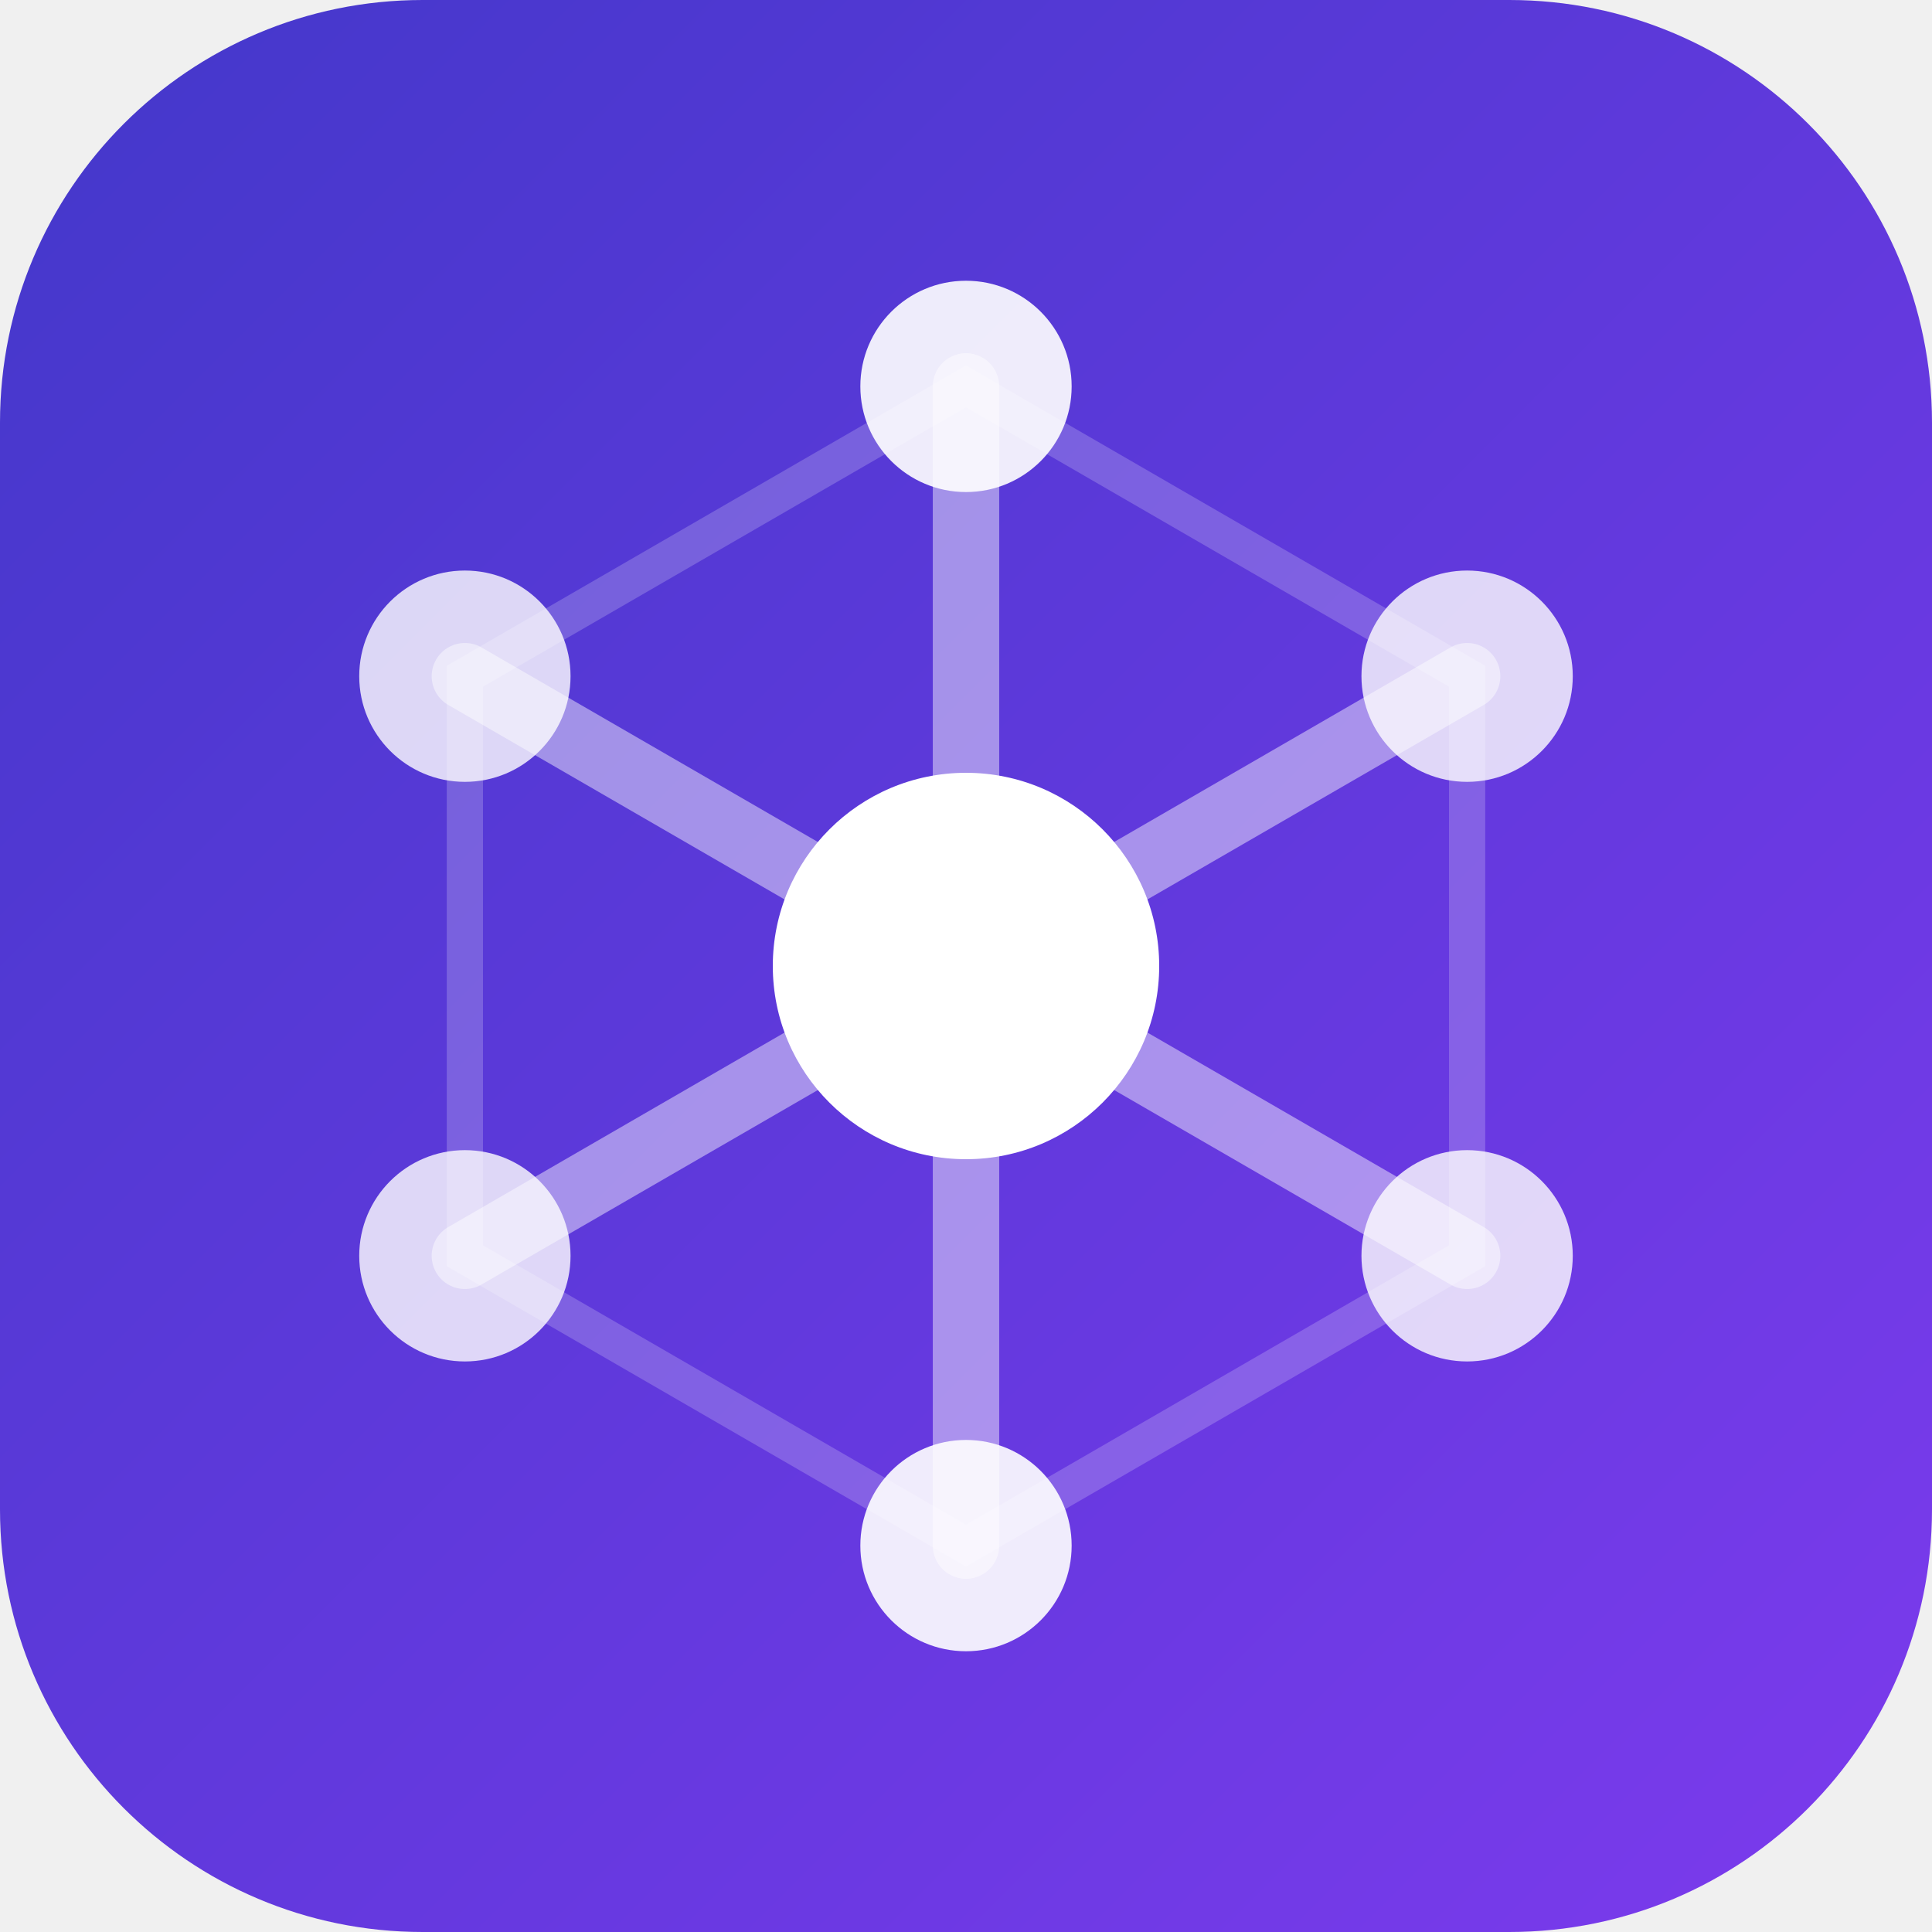
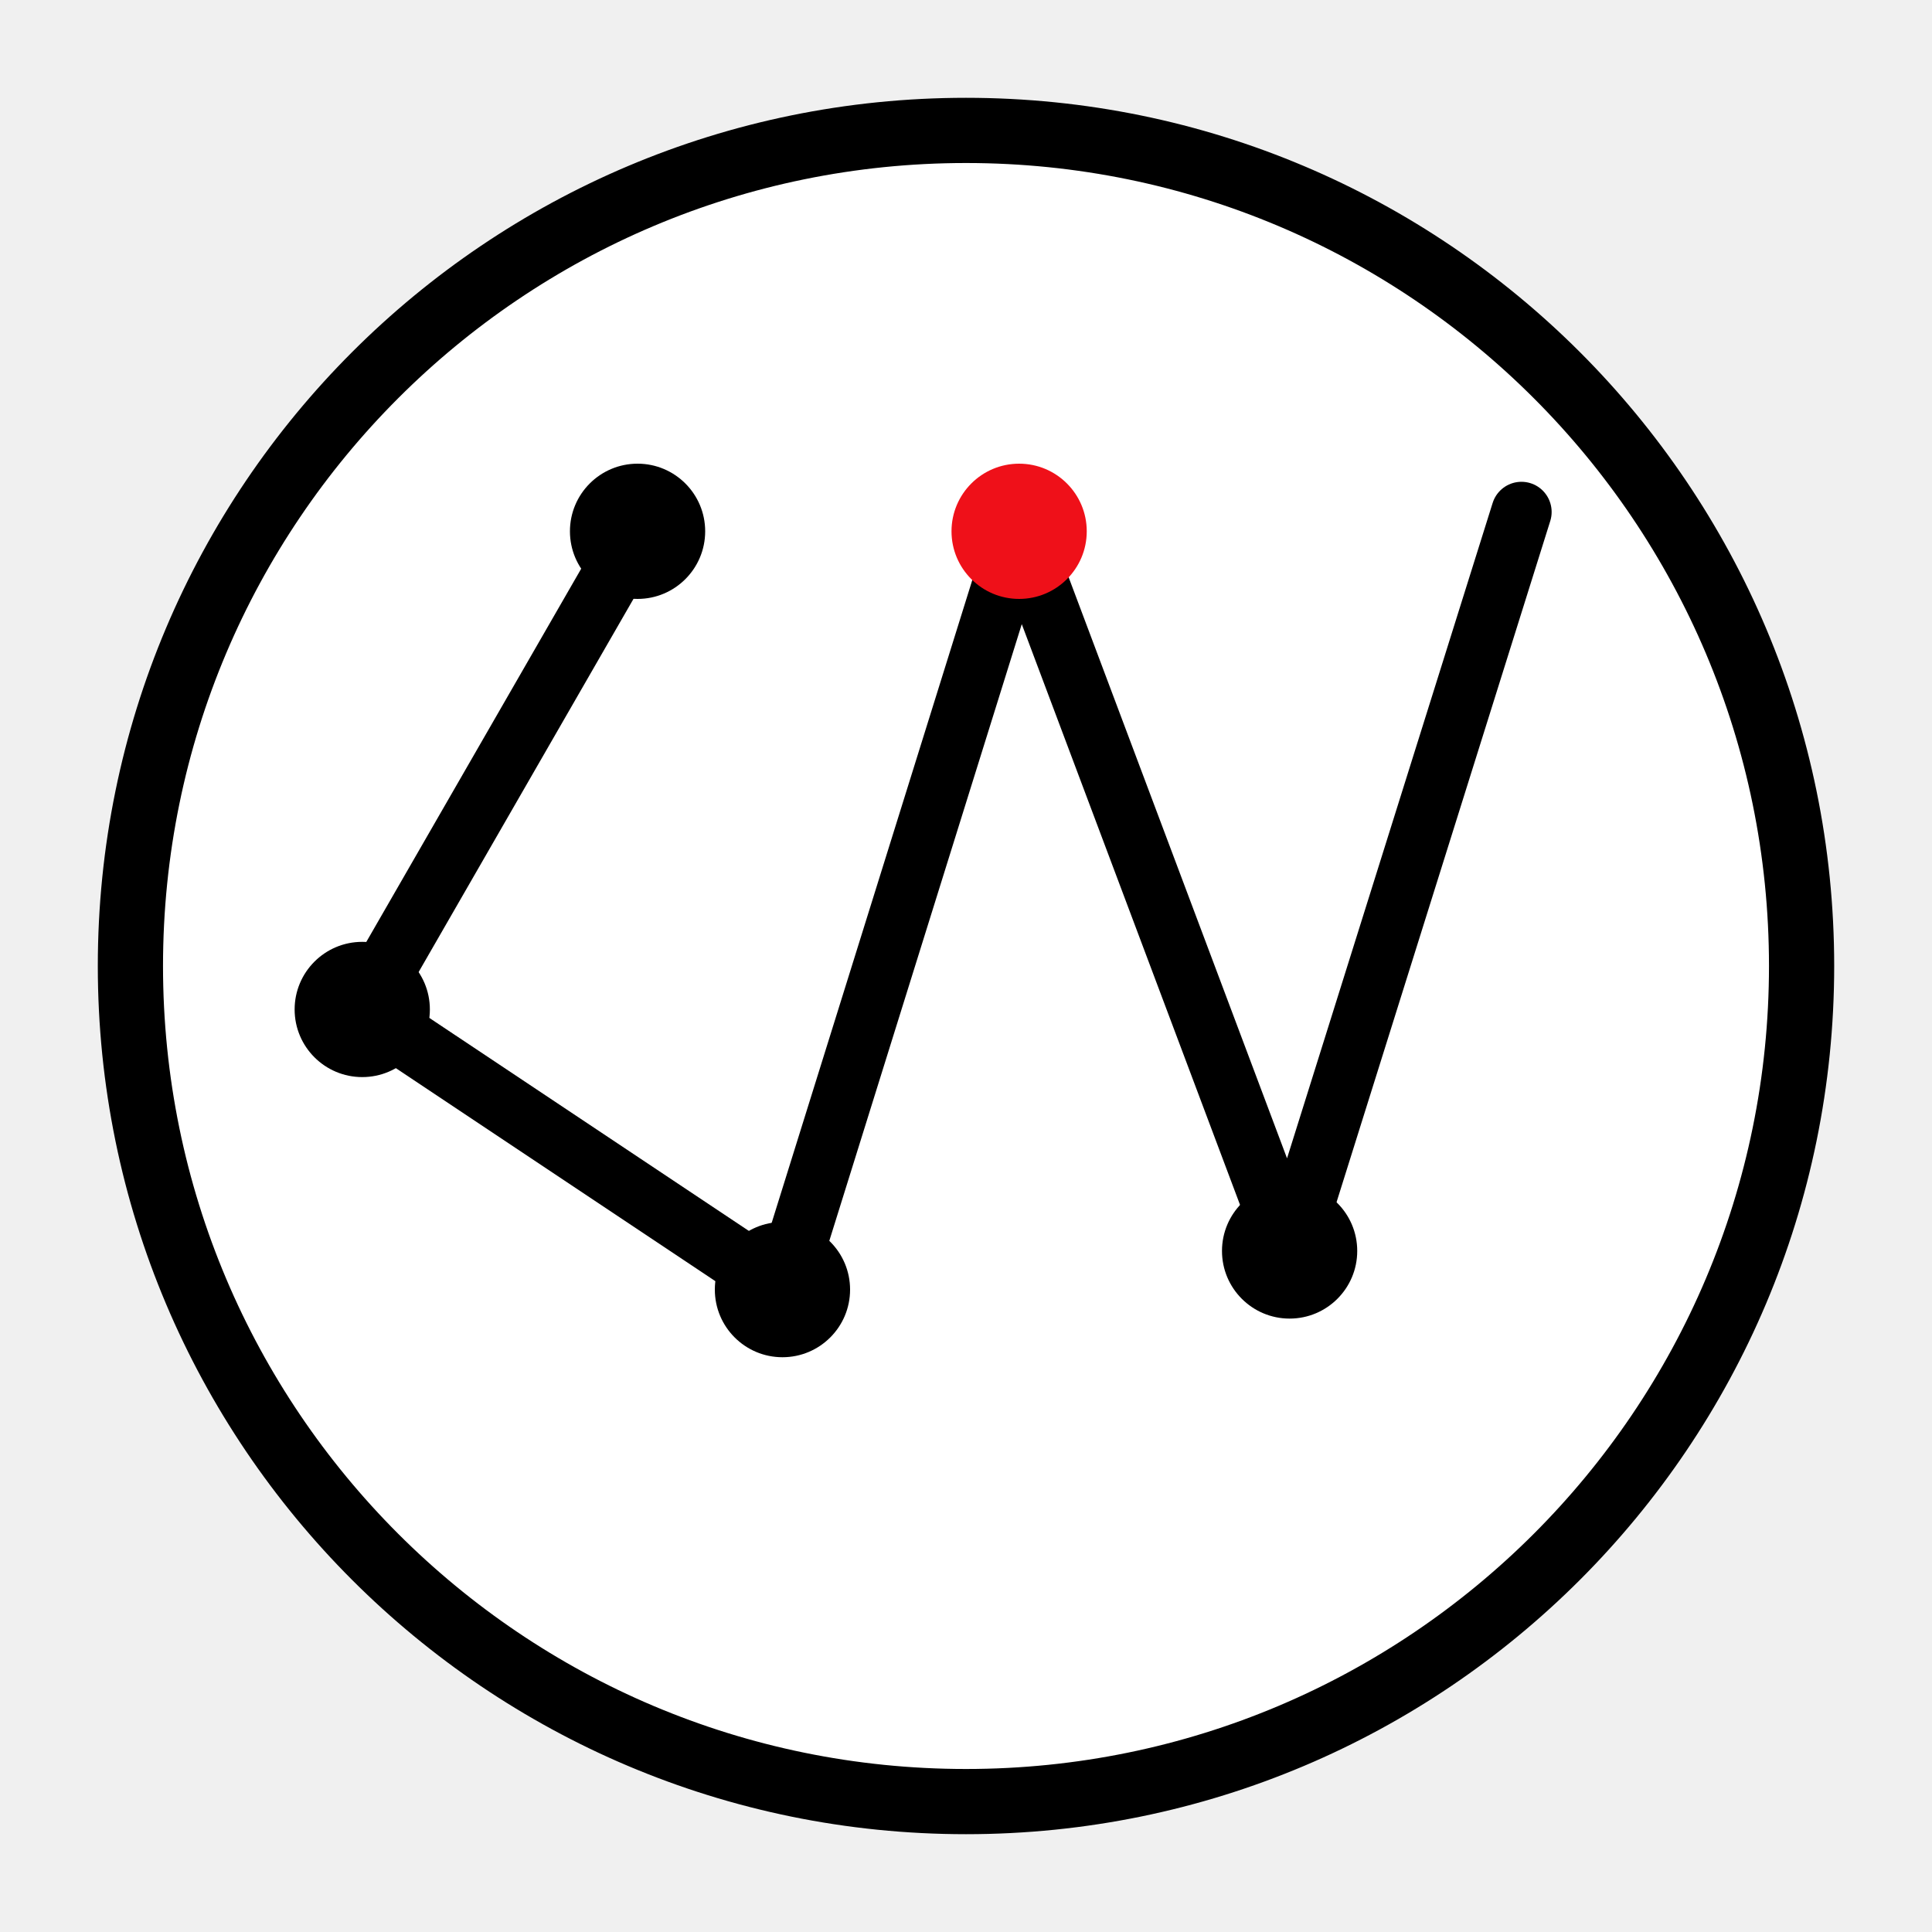
- <svg xmlns="http://www.w3.org/2000/svg" width="32" height="32" viewBox="0 0 32 32" fill="none">
-   <rect width="32" height="32" rx="7" fill="url(#fg)" />
-   <line x1="16" y1="16" x2="16" y2="6.4" stroke="white" stroke-width="1.1" stroke-opacity="0.45" stroke-linecap="round" />
-   <line x1="16" y1="16" x2="24.3" y2="11.2" stroke="white" stroke-width="1.1" stroke-opacity="0.45" stroke-linecap="round" />
-   <line x1="16" y1="16" x2="24.3" y2="20.8" stroke="white" stroke-width="1.1" stroke-opacity="0.45" stroke-linecap="round" />
-   <line x1="16" y1="16" x2="16" y2="25.6" stroke="white" stroke-width="1.1" stroke-opacity="0.45" stroke-linecap="round" />
-   <line x1="16" y1="16" x2="7.7" y2="20.8" stroke="white" stroke-width="1.1" stroke-opacity="0.45" stroke-linecap="round" />
-   <line x1="16" y1="16" x2="7.7" y2="11.2" stroke="white" stroke-width="1.1" stroke-opacity="0.45" stroke-linecap="round" />
-   <polygon points="16,6.4 24.3,11.2 24.3,20.8 16,25.6 7.7,20.8 7.7,11.2" fill="none" stroke="white" stroke-width="0.6" stroke-opacity="0.2" />
-   <circle cx="16" cy="6.4" r="1.75" fill="white" fill-opacity="0.9" />
-   <circle cx="24.3" cy="11.2" r="1.75" fill="white" fill-opacity="0.8" />
-   <circle cx="24.3" cy="20.8" r="1.75" fill="white" fill-opacity="0.8" />
-   <circle cx="16" cy="25.6" r="1.75" fill="white" fill-opacity="0.9" />
-   <circle cx="7.7" cy="20.8" r="1.75" fill="white" fill-opacity="0.8" />
-   <circle cx="7.7" cy="11.2" r="1.75" fill="white" fill-opacity="0.8" />
-   <circle cx="16" cy="16" r="3.2" fill="white" />
-   <defs>
-     <linearGradient id="fg" x1="0" y1="0" x2="32" y2="32" gradientUnits="userSpaceOnUse">
-       <stop offset="0%" stop-color="#4338ca" />
-       <stop offset="100%" stop-color="#7c3aed" />
-     </linearGradient>
-   </defs>
+ <svg xmlns="http://www.w3.org/2000/svg" width="40" height="40" viewBox="0 0 40 40" fill="none">
+   <circle cx="20" cy="20" r="17.3" fill="#fff" stroke="#000" stroke-width="1.35" />
+   <polyline points="13.2 11, 7.5 20.9, 16.2 26.7, 21.1 11, 26.7 25.9, 31.5 10.6" fill="none" stroke="#000" stroke-width="1.25" stroke-linecap="round" stroke-linejoin="round" />
+   <circle cx="13.2" cy="11" r="1.4" fill="#000" />
+   <circle cx="7.5" cy="20.9" r="1.4" fill="#000" />
+   <circle cx="16.2" cy="26.7" r="1.4" fill="#000" />
+   <circle cx="21.1" cy="11" r="1.4" fill="#ef1019" />
+   <circle cx="26.7" cy="25.9" r="1.4" fill="#000" />
</svg>
